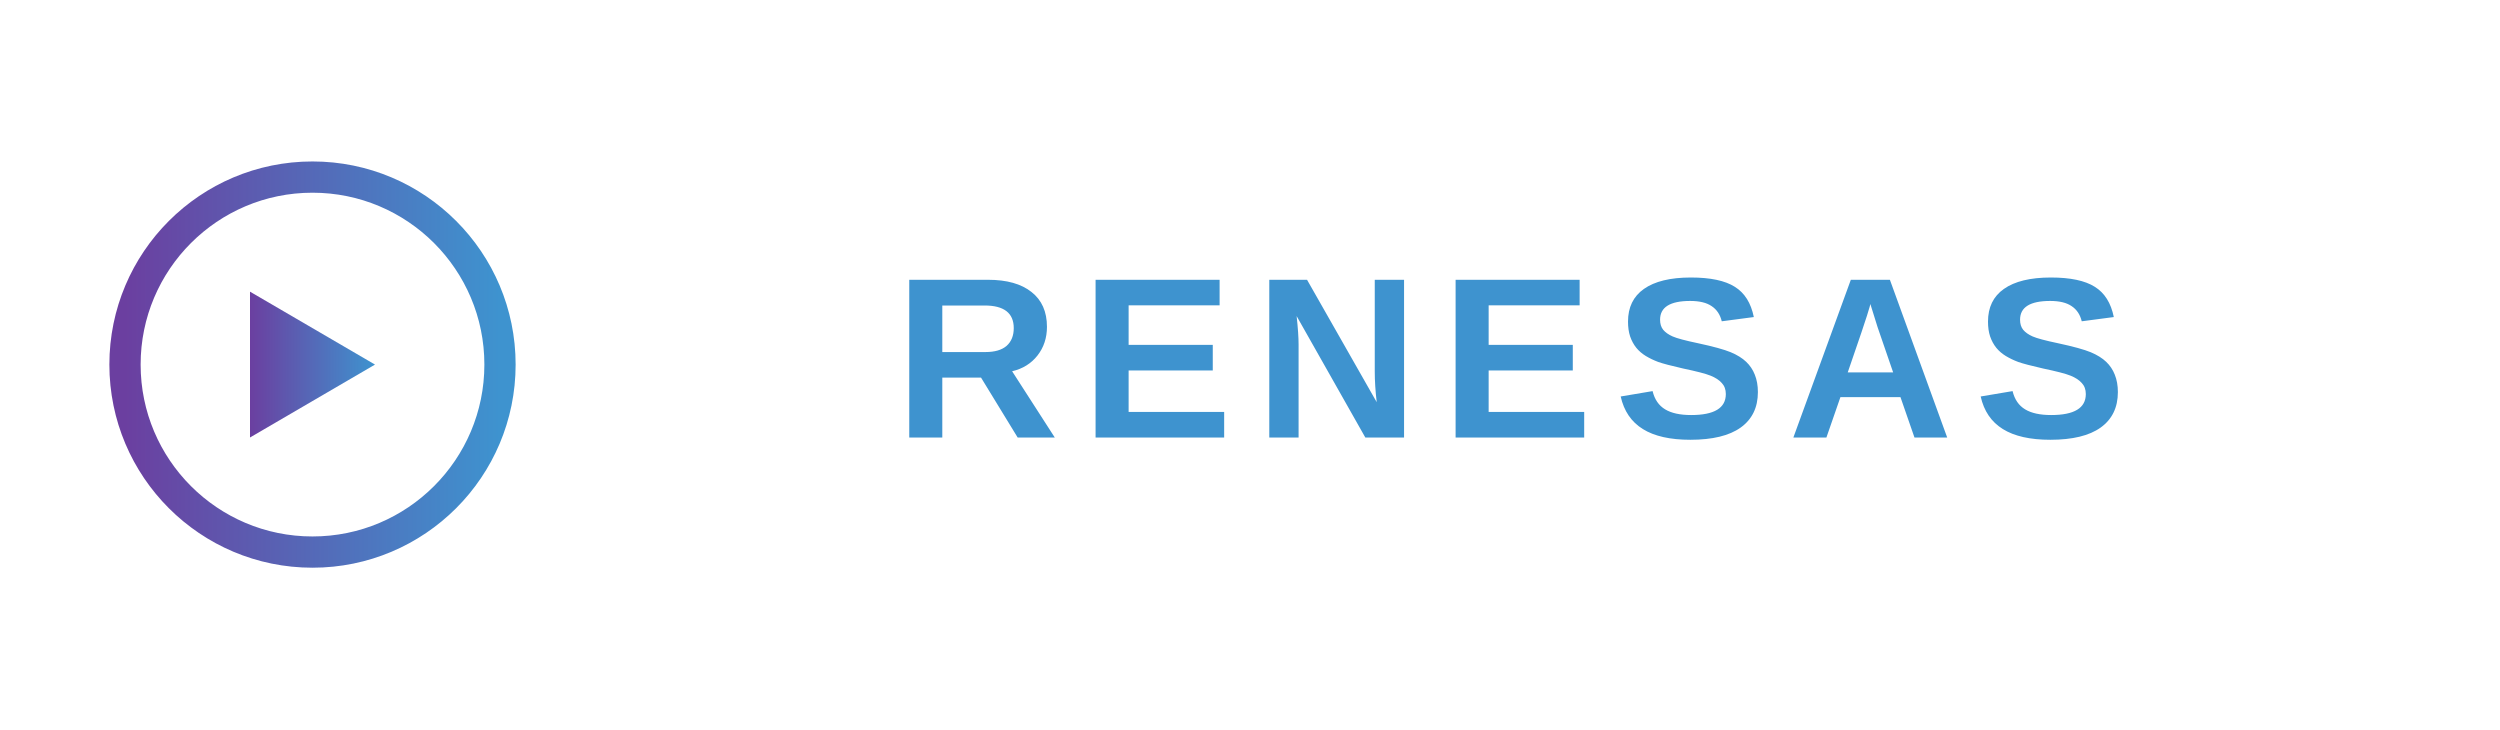
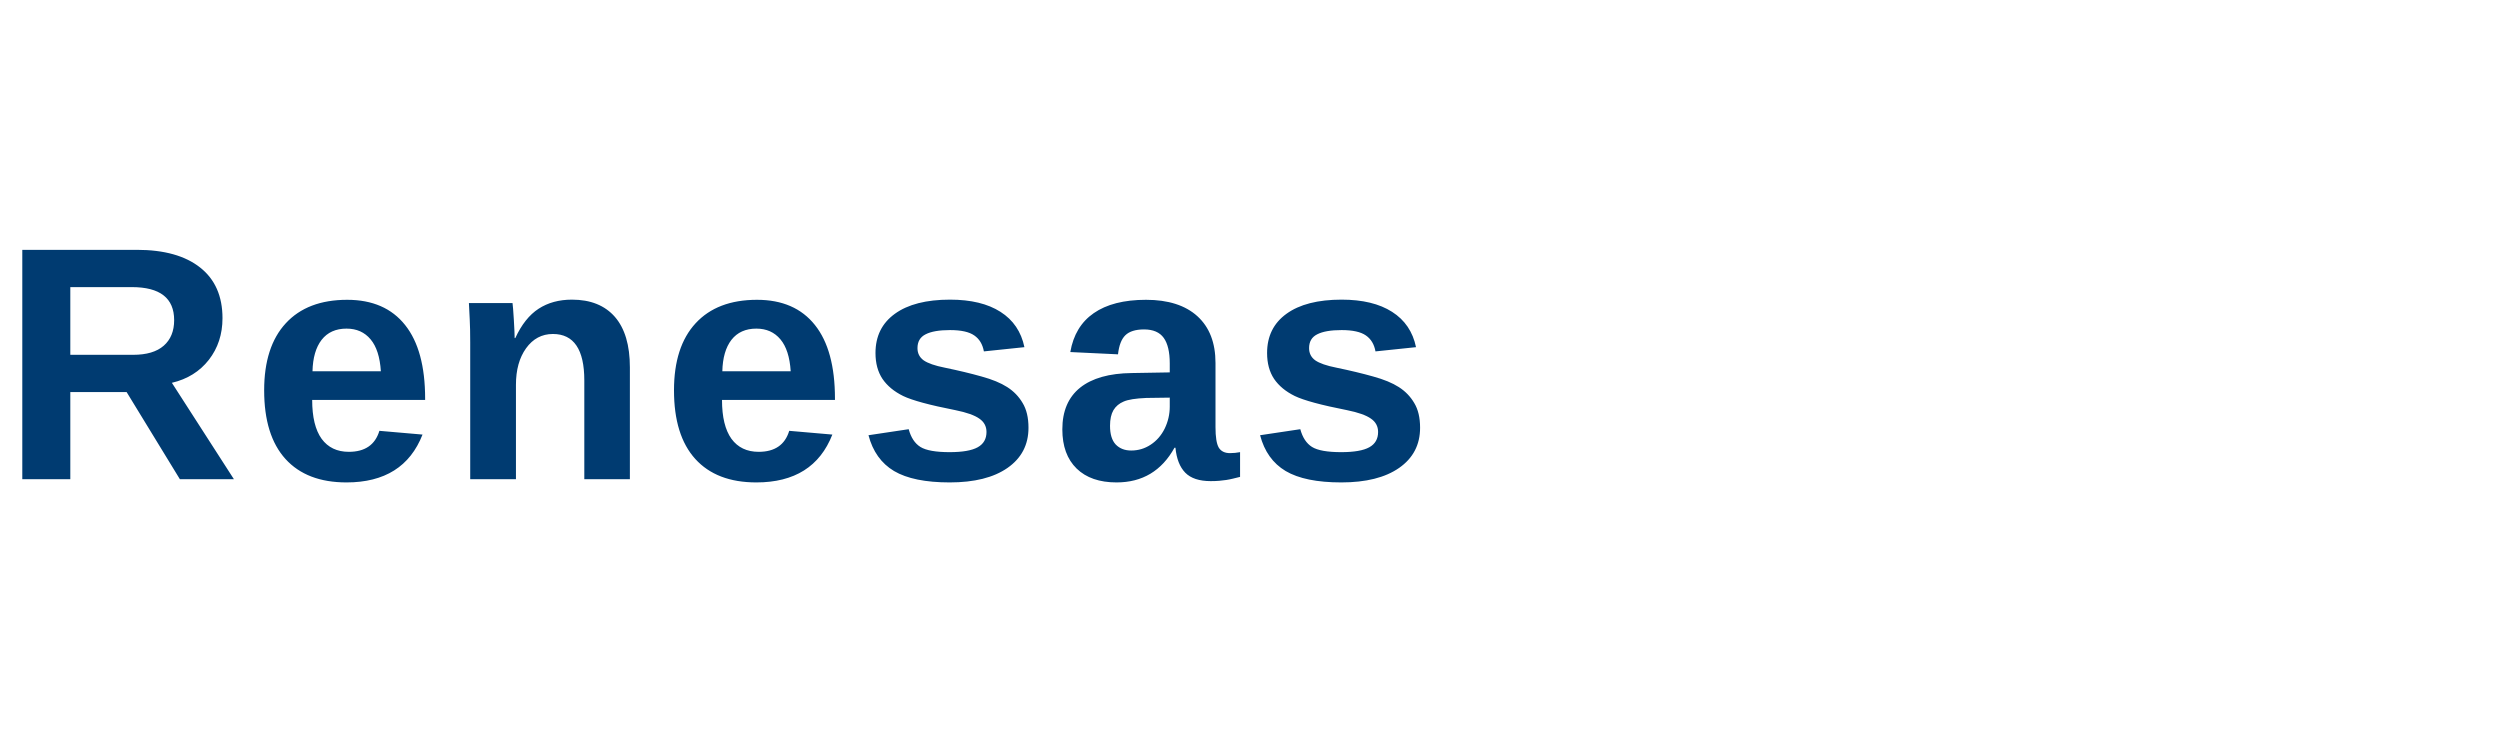
- <svg xmlns="http://www.w3.org/2000/svg" viewBox="0 0 240 70">
-   <defs>
-     <linearGradient id="ren-g" x1="0%" y1="0%" x2="100%" y2="0%">
-       <stop offset="0%" stop-color="#6B3FA0" />
-       <stop offset="100%" stop-color="#3E93CF" />
-     </linearGradient>
-   </defs>
-   <circle cx="30" cy="35" r="18" fill="none" stroke="url(#ren-g)" stroke-width="3" />
-   <path d="M24 28 L36 35 L24 42 Z" fill="url(#ren-g)" />
-   <text x="145" y="42" text-anchor="middle" font-family="'Segoe UI', Arial, sans-serif" font-weight="600" font-size="22" fill="#3E93CF" letter-spacing="2">RENESAS</text>
+ <svg xmlns="http://www.w3.org/2000/svg" viewBox="0 0 240 70" width="240" height="70">
+   <text x="0" y="46" font-family="'Segoe UI', 'Helvetica Neue', Arial, sans-serif" font-weight="700" font-size="32" fill="#003B71" letter-spacing="1">Renesas</text>
</svg>
